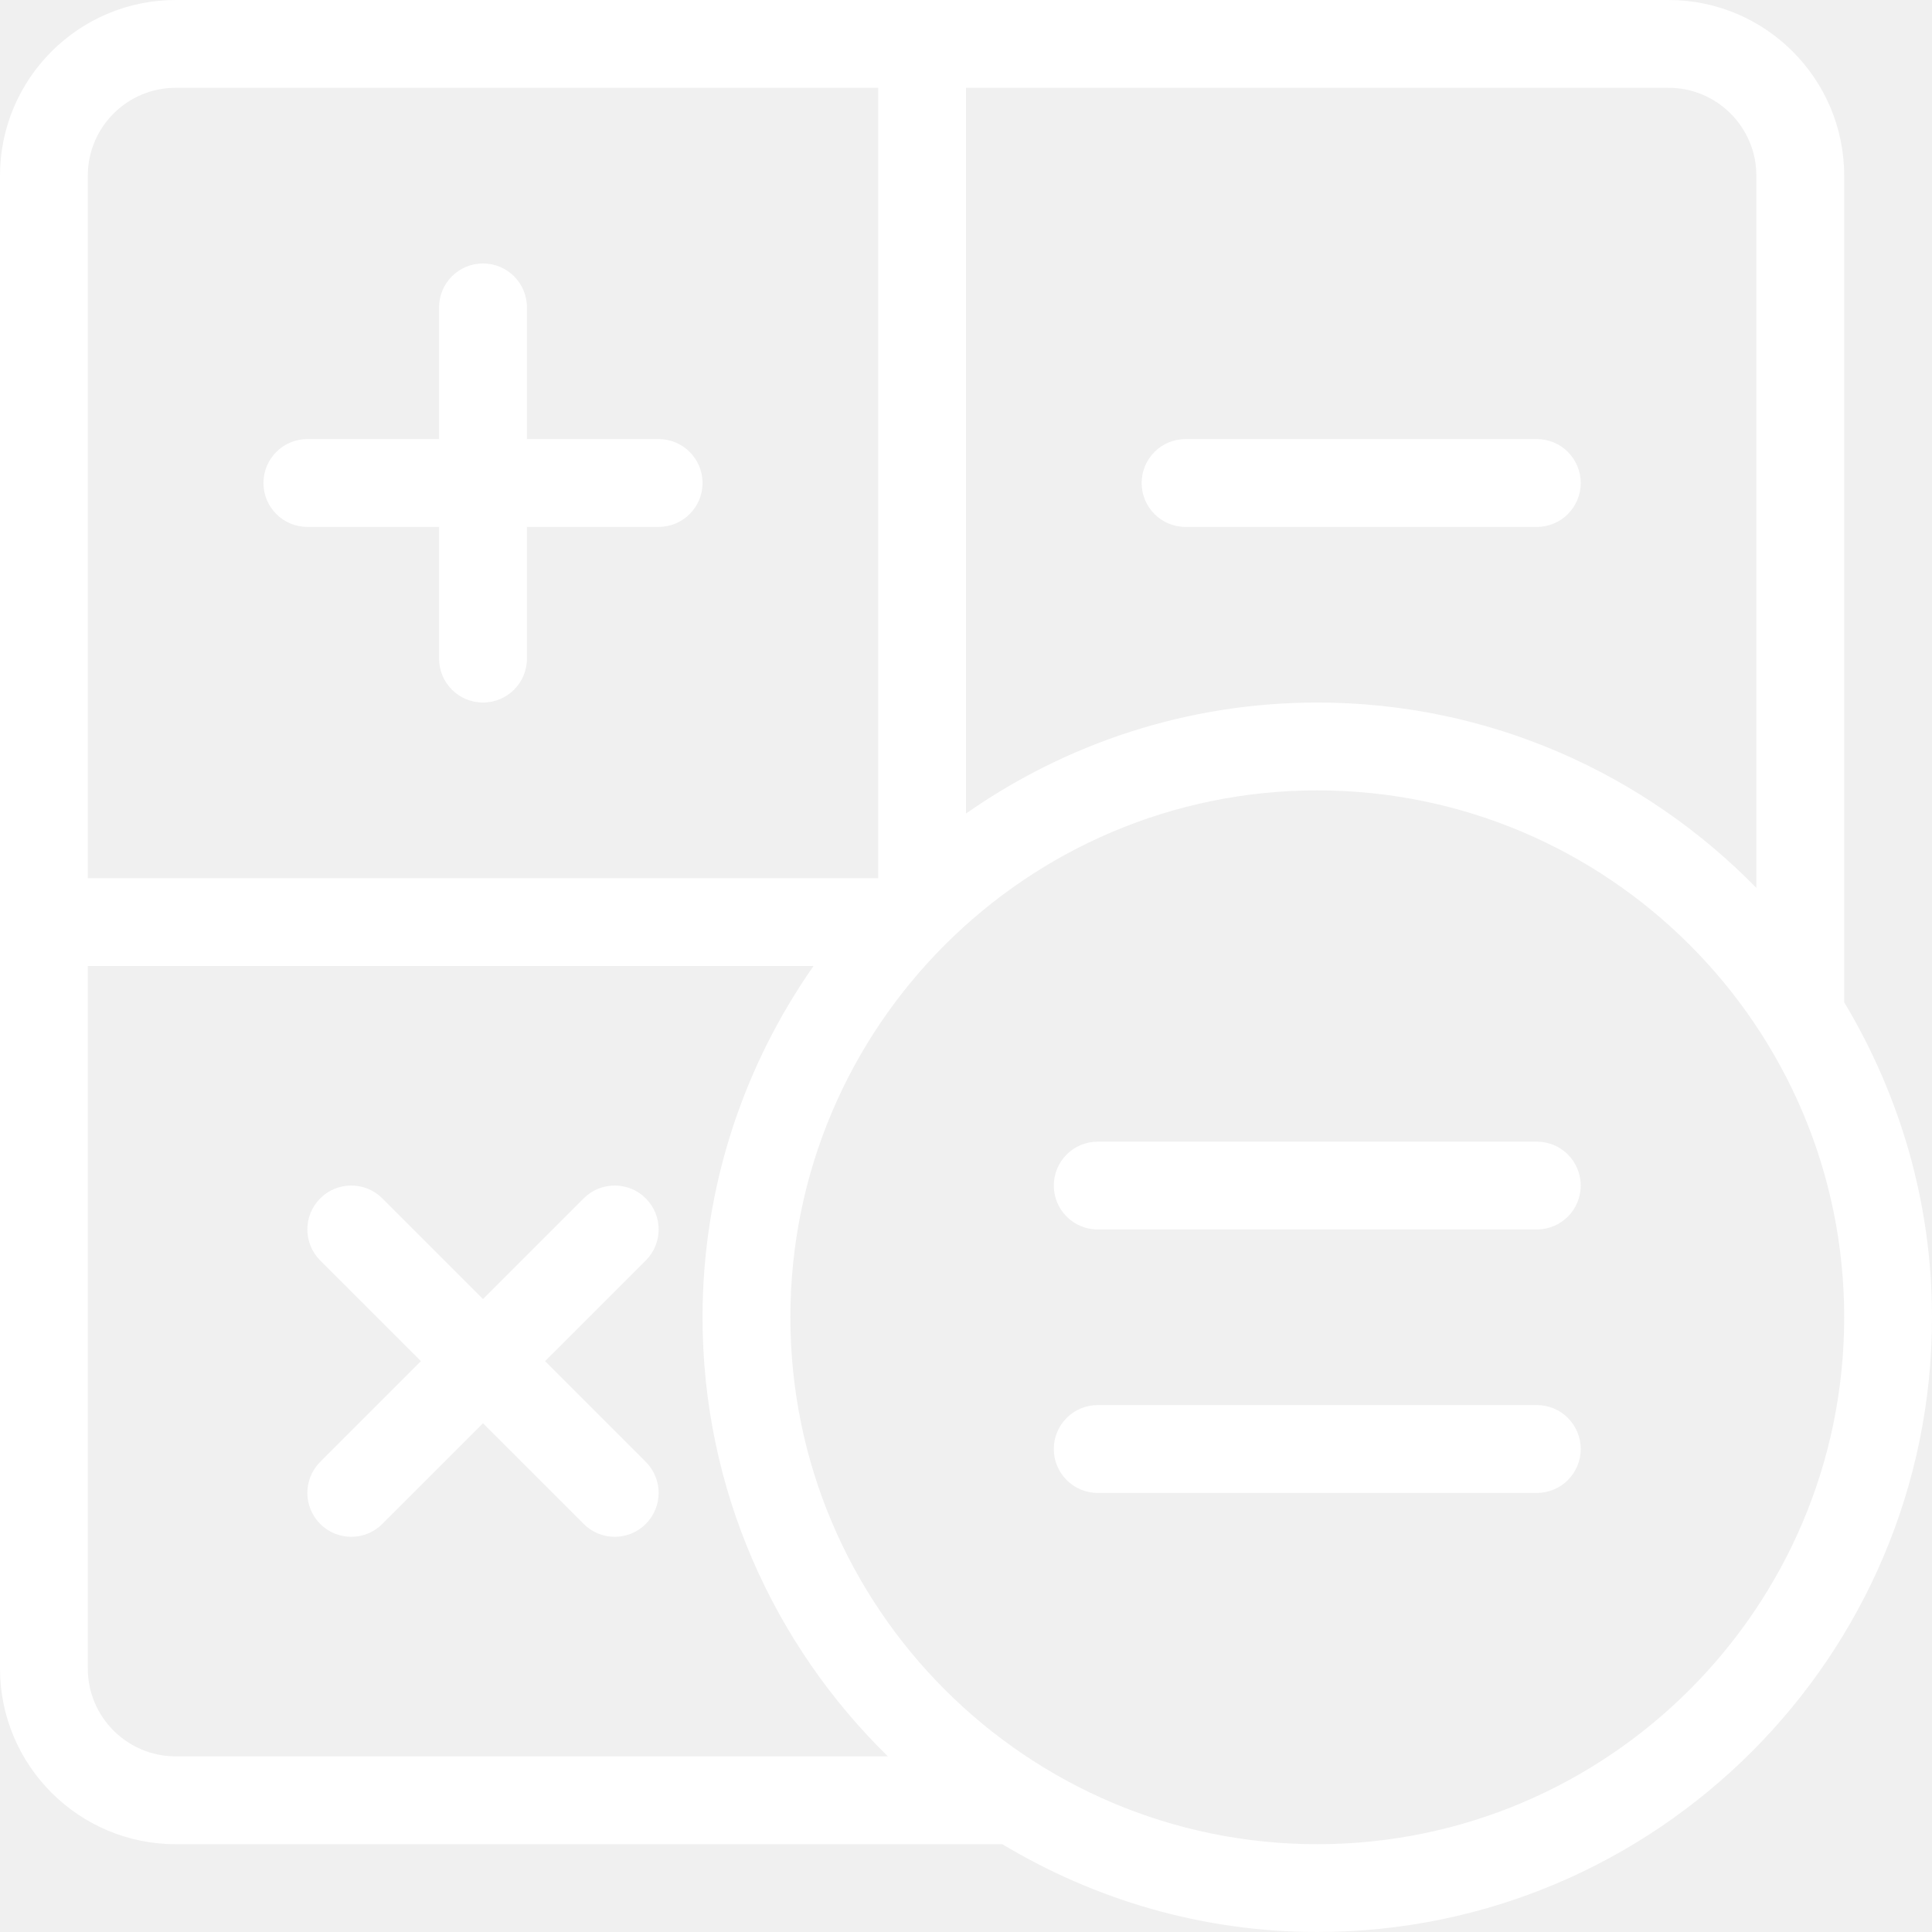
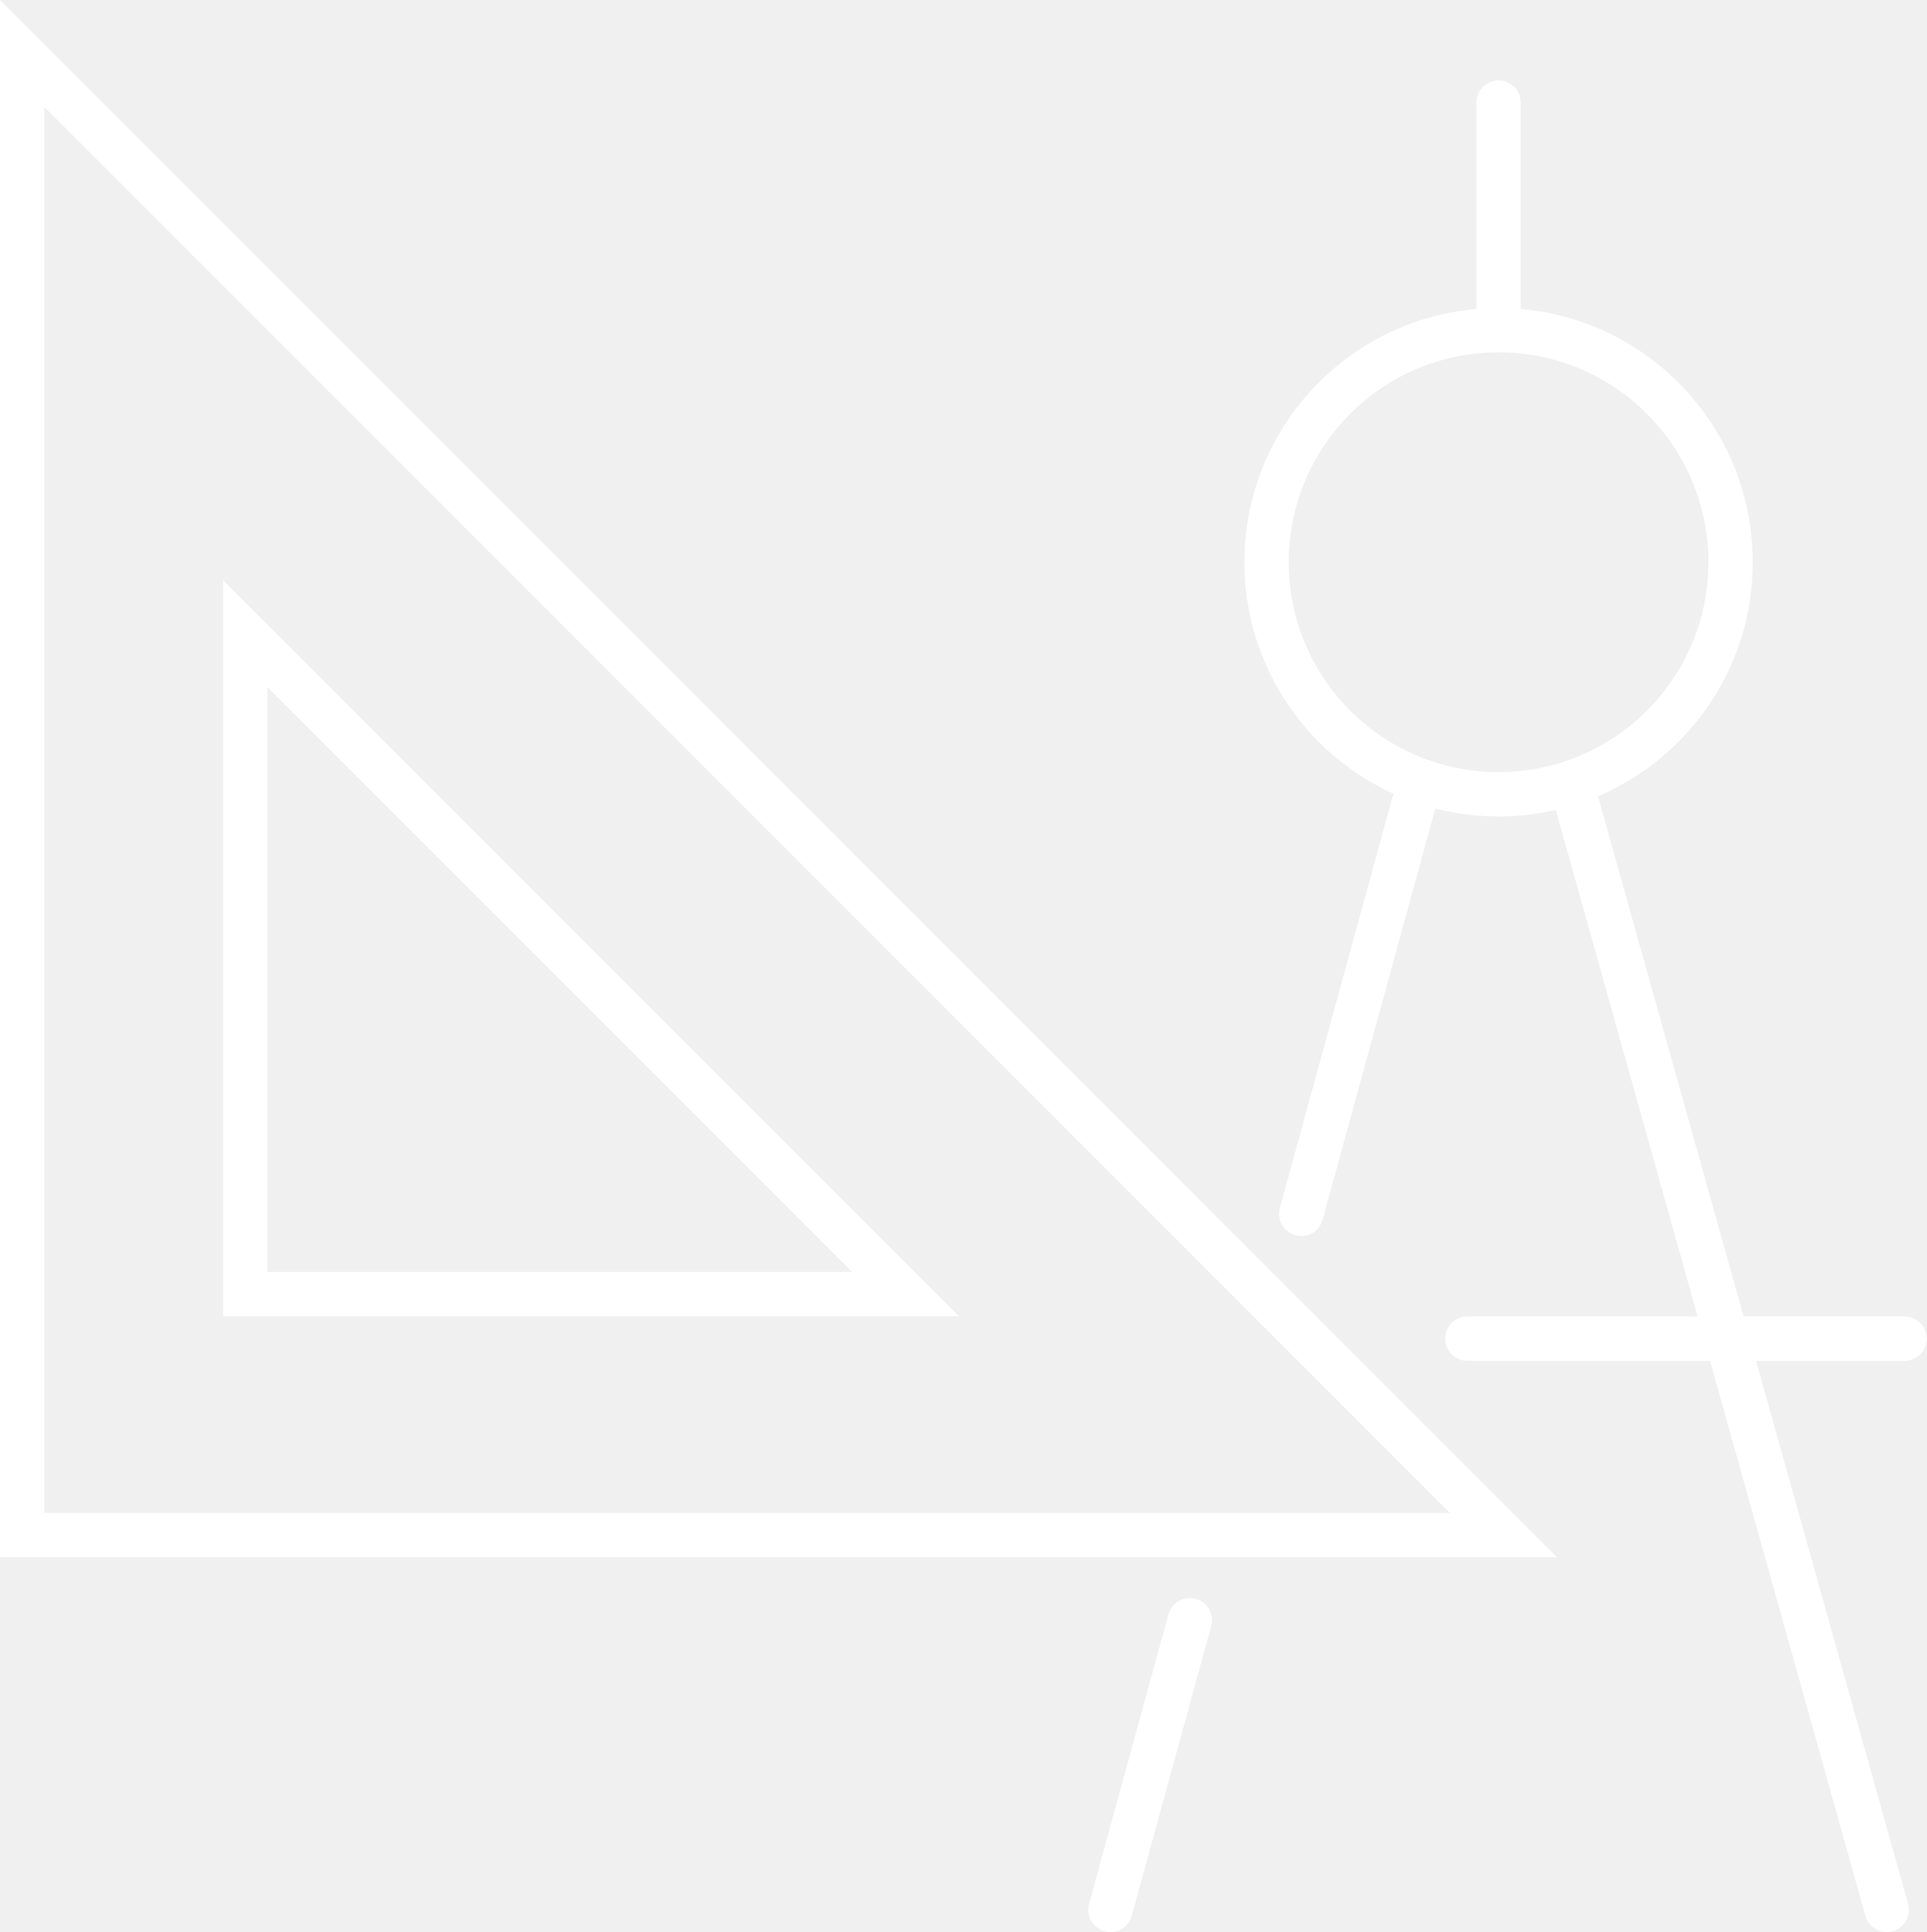
- <svg xmlns="http://www.w3.org/2000/svg" width="60" height="60" viewBox="0 0 60 60" fill="none">
-   <path d="M57.273 31.127V5.455C57.273 2.446 54.825 0 51.818 0H5.455C2.448 0 0 2.446 0 5.455V51.818C0 54.827 2.448 57.273 5.455 57.273H31.127C33.992 58.992 37.331 60 40.909 60C51.435 60 60 51.436 60 40.909C60 37.331 58.992 33.992 57.273 31.127ZM30 2.727H51.818C53.323 2.727 54.545 3.951 54.545 5.454V27.574C51.077 24.028 46.249 21.818 40.909 21.818C36.853 21.818 33.096 23.099 30 25.265V2.727ZM2.727 5.455C2.727 3.951 3.95 2.727 5.454 2.727H27.273V27.273H2.727V5.455ZM5.455 54.545C3.95 54.545 2.727 53.322 2.727 51.818V30H25.265C23.099 33.096 21.818 36.853 21.818 40.909C21.818 46.249 24.028 51.077 27.574 54.545H5.455ZM40.909 57.273C31.886 57.273 24.546 49.932 24.546 40.909C24.546 31.886 31.886 24.546 40.909 24.546C49.932 24.546 57.273 31.886 57.273 40.909C57.273 49.932 49.932 57.273 40.909 57.273Z" fill="white" />
-   <path d="M20.454 13.636H16.364V9.545C16.364 8.792 15.754 8.182 15 8.182C14.246 8.182 13.636 8.792 13.636 9.545V13.636H9.545C8.792 13.636 8.182 14.246 8.182 15C8.182 15.754 8.792 16.363 9.545 16.363H13.636V20.454C13.636 21.208 14.246 21.818 15 21.818C15.754 21.818 16.364 21.208 16.364 20.454V16.363H20.455C21.208 16.363 21.818 15.754 21.818 15C21.818 14.246 21.208 13.636 20.454 13.636Z" fill="white" />
-   <path d="M49.091 15C49.091 14.246 48.481 13.636 47.727 13.636H36.818C36.065 13.636 35.455 14.246 35.455 15C35.455 15.754 36.065 16.364 36.818 16.364H47.727C48.481 16.364 49.091 15.754 49.091 15Z" fill="white" />
-   <path d="M20.055 37.217C19.522 36.685 18.659 36.685 18.127 37.217L15 40.344L11.873 37.217C11.341 36.685 10.477 36.685 9.945 37.217C9.412 37.75 9.412 38.613 9.945 39.146L13.072 42.272L9.945 45.399C9.412 45.932 9.412 46.795 9.945 47.327C10.211 47.594 10.56 47.727 10.909 47.727C11.258 47.727 11.607 47.594 11.873 47.327L15 44.201L18.127 47.327C18.393 47.594 18.742 47.727 19.091 47.727C19.44 47.727 19.789 47.594 20.055 47.327C20.588 46.795 20.588 45.932 20.055 45.399L16.928 42.272L20.055 39.146C20.588 38.613 20.588 37.75 20.055 37.217Z" fill="white" />
-   <path d="M47.727 35.455H34.091C33.337 35.455 32.727 36.065 32.727 36.818C32.727 37.572 33.337 38.182 34.091 38.182H47.727C48.481 38.182 49.091 37.572 49.091 36.818C49.091 36.065 48.481 35.455 47.727 35.455Z" fill="white" />
-   <path d="M47.727 43.636H34.091C33.337 43.636 32.727 44.246 32.727 45C32.727 45.754 33.337 46.364 34.091 46.364H47.727C48.481 46.364 49.091 45.754 49.091 45C49.091 44.246 48.481 43.636 47.727 43.636Z" fill="white" />
+ <svg xmlns="http://www.w3.org/2000/svg" id="maths" viewBox="0 0 434.76 435.87">
+   <defs>
+     <style>.cls-1,.cls-2{fill:none;stroke:#fff;stroke-miterlimit:10;stroke-width:10px;}.cls-2{stroke-linecap:round;}</style>
+   </defs>
+   <polygon class="cls-1" points="339.24 346.31 5 346.31 5 12.07 339.24 346.31" />
+   <polygon class="cls-1" points="204.33 291.94 55.34 291.94 55.34 142.95 204.33 291.94" />
+   <line class="cls-2" x1="293.62" y1="273.86" x2="319.02" y2="181.2" />
+   <line class="cls-2" x1="250.56" y1="430.87" x2="268.48" y2="365.54" />
+   <line class="cls-2" x1="355.26" y1="179.19" x2="425.74" y2="430.87" />
+   <line class="cls-2" x1="331.1" y1="302.01" x2="429.76" y2="302.01" />
+   <circle class="cls-1" cx="338.15" cy="126.84" r="52.35" />
+   <line class="cls-2" x1="338.15" y1="23.15" x2="338.15" y2="73.48" />
</svg>
